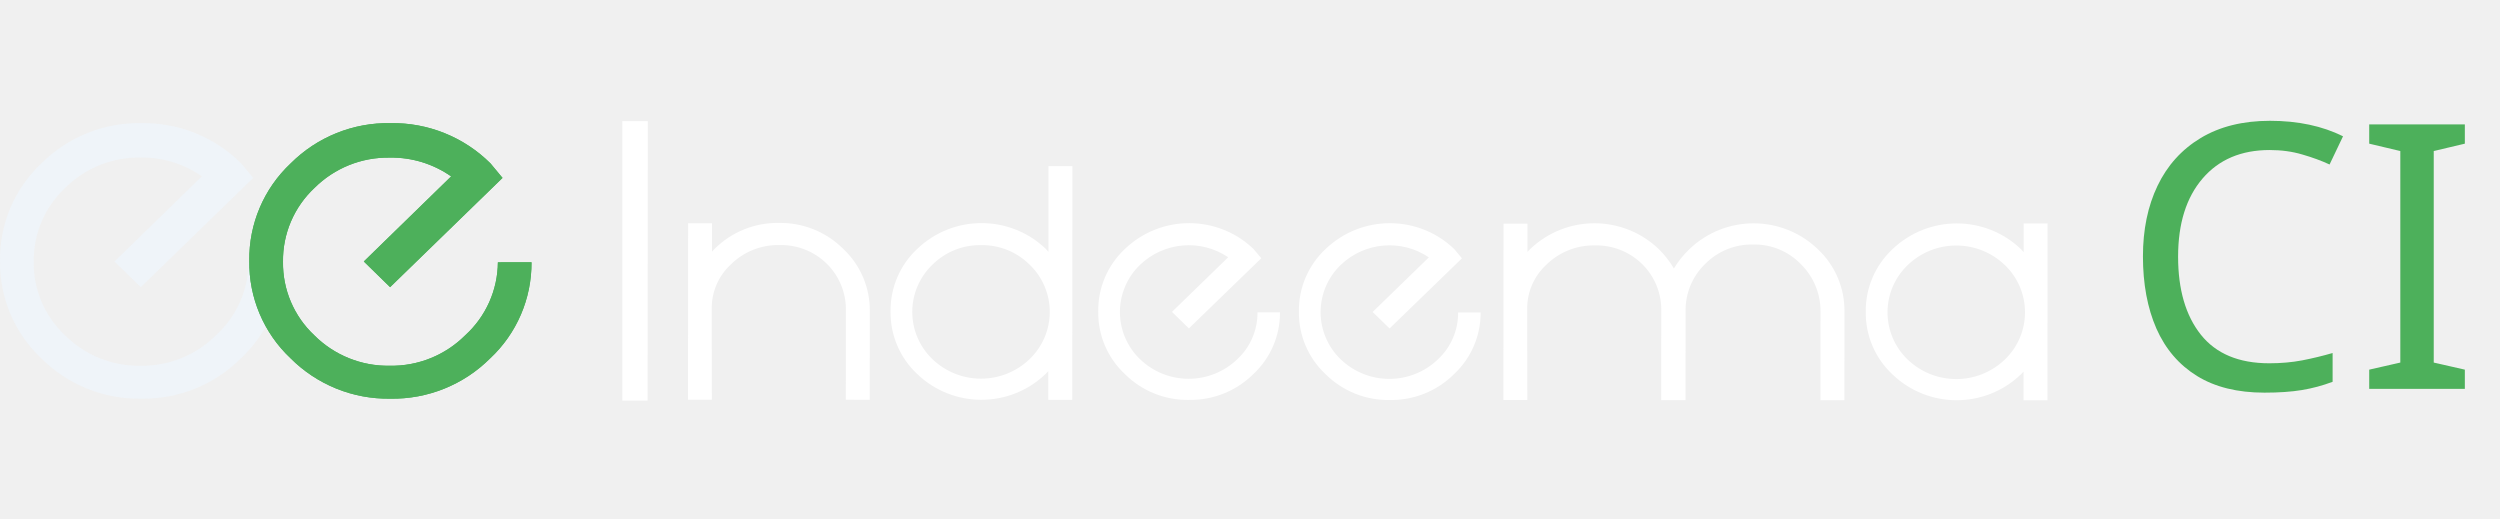
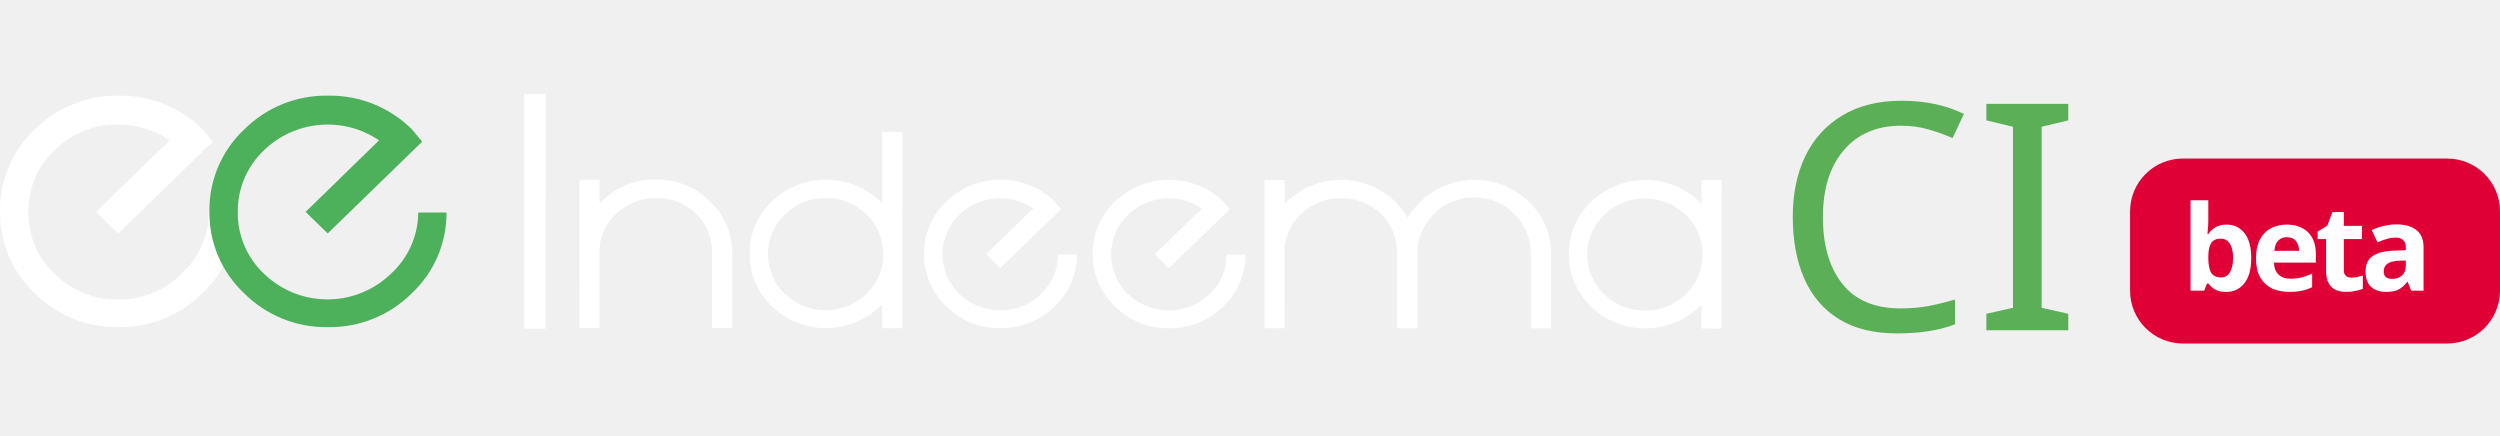
- <svg xmlns="http://www.w3.org/2000/svg" width="270" height="56" viewBox="0 0 270 56">
-   <defs>
-     <style>.a{fill:#fff;}.b{fill:#eff4f9;}.c,.d{fill:#4db05b;}.d{font-size:40px;font-family:Poppins-Medium, Poppins;font-weight:500;}</style>
-   </defs>
-   <g transform="translate(-323 -19)">
-     <path class="a" d="M0,0H2.754L2.732,30.179H0ZM151.336,30.147v-3.1c-.1.11-.193.207-.279.292a10.015,10.015,0,0,1-13.894,0,9.073,9.073,0,0,1-2.869-6.753,9.08,9.08,0,0,1,2.878-6.751,10.045,10.045,0,0,1,13.894,0q.128.147.279.314l0-3.1h2.583l-.013,19.094Zm-12.517-14.6a7.063,7.063,0,0,0-.006,10.194,7.581,7.581,0,0,0,10.5.005,7.064,7.064,0,0,0,.006-10.2,7.576,7.576,0,0,0-10.5,0ZM129.4,30.138l.006-9.588a7.1,7.1,0,0,0-2.106-5.09,6.942,6.942,0,0,0-5.165-2.137,7.054,7.054,0,0,0-5.188,2.1,6.917,6.917,0,0,0-2.112,5.077l-.006,9.63H112.2l.006-9.547a6.921,6.921,0,0,0-2.041-5.127,7.046,7.046,0,0,0-5.143-2.035,7.268,7.268,0,0,0-5.254,2.112A6.426,6.426,0,0,0,97.725,20.3v.335l.016,9.484-2.583,0,.013-19.05h2.583l0,3.055c.1-.111.2-.215.3-.313a10.045,10.045,0,0,1,13.883.006,10.189,10.189,0,0,1,1.634,2.094,10.417,10.417,0,0,1,1.68-2.093,10.019,10.019,0,0,1,13.873.017,9.073,9.073,0,0,1,2.869,6.752l-.006,9.547Zm-46.519-.021a9.591,9.591,0,0,1-6.94-2.8,9.077,9.077,0,0,1-2.869-6.752,9.072,9.072,0,0,1,2.878-6.751,10.043,10.043,0,0,1,13.894-.005l.838,1.006-7.818,7.575-1.828-1.78,6.073-5.9a7.61,7.61,0,0,0-9.514.814,7.064,7.064,0,0,0-.006,10.2,7.58,7.58,0,0,0,10.5,0,6.821,6.821,0,0,0,2.177-5.065H92.7a9.034,9.034,0,0,1-2.868,6.658,9.614,9.614,0,0,1-6.948,2.8Zm-21.675-.01a9.583,9.583,0,0,1-6.938-2.8A9.063,9.063,0,0,1,51.4,20.557a9.07,9.07,0,0,1,2.878-6.751,10.043,10.043,0,0,1,13.892,0l.84,1-7.818,7.577L59.363,20.6l6.074-5.9a7.609,7.609,0,0,0-9.515.812,7.064,7.064,0,0,0-.006,10.2,7.58,7.58,0,0,0,10.5,0A6.813,6.813,0,0,0,68.6,20.647H71.03a9.028,9.028,0,0,1-2.866,6.658,9.619,9.619,0,0,1-6.95,2.8Zm-15.2-.006,0-3.1c-.1.113-.2.21-.281.294A10.016,10.016,0,0,1,31.84,27.3a9.073,9.073,0,0,1-2.869-6.752A9.079,9.079,0,0,1,31.849,13.8a10.045,10.045,0,0,1,13.894,0c.085.1.179.2.279.314l.006-9.254h2.583L48.595,30.1ZM33.494,15.5a7.067,7.067,0,0,0-.006,10.2,7.58,7.58,0,0,0,10.5,0A7.064,7.064,0,0,0,44,15.508a7.251,7.251,0,0,0-5.25-2.117h-.006A7.264,7.264,0,0,0,33.494,15.5ZM24.14,30.09l.006-9.546A6.931,6.931,0,0,0,22.1,15.412a7.048,7.048,0,0,0-5.143-2.03,7.243,7.243,0,0,0-5.253,2.111,6.42,6.42,0,0,0-2.048,4.773V20.6l.014,9.484H7.094l.013-19.052H9.688V14.09c.1-.113.2-.216.3-.314a9.585,9.585,0,0,1,6.932-2.782,9.593,9.593,0,0,1,6.94,2.8,9.073,9.073,0,0,1,2.869,6.753l-.006,9.546Z" transform="translate(390.209 32.084)" />
-     <path class="b" d="M12.364,15.084,15.2,17.857l12.145-11.8-1.3-1.567A14.951,14.951,0,0,0,15.255.142,14.87,14.87,0,0,0,4.471,4.489,14.167,14.167,0,0,0,0,15.006,14.164,14.164,0,0,0,4.448,25.532,14.87,14.87,0,0,0,15.222,29.9a14.9,14.9,0,0,0,10.8-4.363,14.092,14.092,0,0,0,4.456-10.37l-3.633.006a10.765,10.765,0,0,1-3.528,7.883,11.256,11.256,0,0,1-8.159,3.288,11.243,11.243,0,0,1-8.152-3.3,10.68,10.68,0,0,1-3.367-7.931A10.724,10.724,0,0,1,7.025,7.148a11.251,11.251,0,0,1,8.158-3.287A11.227,11.227,0,0,1,21.8,5.889Z" transform="translate(323.002 32.156)" />
-     <path class="c" d="M31.1,15.084l2.838,2.773L46.08,6.058l-1.3-1.567A14.951,14.951,0,0,0,33.987.142,14.869,14.869,0,0,0,23.2,4.489,14.166,14.166,0,0,0,18.73,15.006a14.163,14.163,0,0,0,4.451,10.526A14.869,14.869,0,0,0,33.955,29.9a14.9,14.9,0,0,0,10.8-4.363,14.092,14.092,0,0,0,4.456-10.37l-3.633.006a10.765,10.765,0,0,1-3.528,7.883,11.256,11.256,0,0,1-8.159,3.288,11.244,11.244,0,0,1-8.152-3.3,10.681,10.681,0,0,1-3.367-7.931,10.725,10.725,0,0,1,3.385-7.959,11.251,11.251,0,0,1,8.159-3.287,11.226,11.226,0,0,1,6.615,2.028Z" transform="translate(331.193 32.156)" />
-     <path class="c" d="M31.1,15.084l2.838,2.773L46.08,6.058l-1.3-1.567A14.951,14.951,0,0,0,33.987.142,14.869,14.869,0,0,0,23.2,4.489,14.166,14.166,0,0,0,18.73,15.006a14.163,14.163,0,0,0,4.451,10.526A14.869,14.869,0,0,0,33.955,29.9a14.9,14.9,0,0,0,10.8-4.363,14.092,14.092,0,0,0,4.456-10.37l-3.633.006a10.765,10.765,0,0,1-3.528,7.883,11.256,11.256,0,0,1-8.159,3.288,11.244,11.244,0,0,1-8.152-3.3,10.681,10.681,0,0,1-3.367-7.931,10.725,10.725,0,0,1,3.385-7.959,11.251,11.251,0,0,1,8.159-3.287,11.226,11.226,0,0,1,6.615,2.028Z" transform="translate(331.193 32.156)" />
-     <text class="d" transform="translate(552 61)">
+ <svg xmlns="http://www.w3.org/2000/svg" width="189.225" height="33" viewBox="0 0 189.225 33">
+   <g id="IndeemaCI_logo_2" transform="translate(-150.775 -21)">
+     <g id="Group_30" data-name="Group 30">
+       <rect id="Rectangle_86" data-name="Rectangle 86" width="28" height="14" rx="4" transform="translate(312 33)" fill="#df0035" />
+       <text id="beta" transform="translate(326 43)" fill="#fff" font-size="9" font-family="Comfortaa-Bold, Comfortaa" font-weight="700" letter-spacing="-0.05em">
+         <tspan x="-10.125" y="0">beta</tspan>
+       </text>
+     </g>
+     <g id="logo2" transform="translate(150.777 28.121)">
+       <g id="logo" transform="translate(-0.002 -0.007)">
+         <path id="indeema" d="M0,0H1.621L1.608,17.768H0ZM89.1,17.749V15.926c-.059.065-.113.122-.164.172a5.9,5.9,0,0,1-8.18,0,5.342,5.342,0,0,1-1.689-3.976A5.346,5.346,0,0,1,80.762,8.15a5.914,5.914,0,0,1,8.18,0q.075.087.164.185l0-1.824h1.521l-.008,11.241Zm-7.37-8.594a4.158,4.158,0,0,0,0,6,4.464,4.464,0,0,0,6.184,0,4.159,4.159,0,0,0,0-6,4.461,4.461,0,0,0-6.184,0Zm-5.544,8.588,0-5.645a4.182,4.182,0,0,0-1.24-3,4.087,4.087,0,0,0-3.041-1.258,4.153,4.153,0,0,0-3.055,1.237,4.073,4.073,0,0,0-1.244,2.989l0,5.67H66.061l0-5.621a4.075,4.075,0,0,0-1.2-3.019,4.148,4.148,0,0,0-3.028-1.2,4.279,4.279,0,0,0-3.093,1.244,3.783,3.783,0,0,0-1.206,2.809v.2l.009,5.584-1.521,0,.008-11.216h1.521l0,1.8c.059-.065.118-.126.177-.184a5.914,5.914,0,0,1,8.174,0,6,6,0,0,1,.962,1.233,6.133,6.133,0,0,1,.989-1.232,5.9,5.9,0,0,1,8.168.01,5.342,5.342,0,0,1,1.689,3.975l0,5.621ZM48.8,17.732a5.647,5.647,0,0,1-4.086-1.647,5.344,5.344,0,0,1-1.689-3.975,5.341,5.341,0,0,1,1.694-3.975,5.913,5.913,0,0,1,8.18,0l.493.592-4.6,4.46-1.076-1.048,3.576-3.475a4.48,4.48,0,0,0-5.6.479,4.159,4.159,0,0,0,0,6,4.463,4.463,0,0,0,6.184,0,4.016,4.016,0,0,0,1.282-2.982h1.433a5.319,5.319,0,0,1-1.688,3.92,5.66,5.66,0,0,1-4.091,1.65Zm-12.762-.006a5.642,5.642,0,0,1-4.085-1.647A5.336,5.336,0,0,1,30.262,12.1a5.34,5.34,0,0,1,1.694-3.975,5.913,5.913,0,0,1,8.179,0l.494.591-4.6,4.461-1.077-1.049,3.576-3.474a4.48,4.48,0,0,0-5.6.478,4.159,4.159,0,0,0,0,6,4.463,4.463,0,0,0,6.184,0,4.011,4.011,0,0,0,1.282-2.982h1.432a5.315,5.315,0,0,1-1.688,3.92,5.663,5.663,0,0,1-4.092,1.649Zm-8.947,0,0-1.825c-.059.066-.115.123-.165.173a5.9,5.9,0,0,1-8.18,0A5.342,5.342,0,0,1,17.057,12.1a5.345,5.345,0,0,1,1.694-3.975,5.914,5.914,0,0,1,8.18,0c.05.058.105.119.165.185l0-5.448H28.62l-.01,14.864Zm-7.37-8.6a4.161,4.161,0,0,0,0,6,4.462,4.462,0,0,0,6.184,0,4.159,4.159,0,0,0,0-6,4.269,4.269,0,0,0-3.091-1.247h0A4.277,4.277,0,0,0,19.72,9.127Zm-5.508,8.589,0-5.62a4.081,4.081,0,0,0-1.2-3.021A4.149,4.149,0,0,0,9.986,7.879,4.264,4.264,0,0,0,6.894,9.122a3.78,3.78,0,0,0-1.206,2.81v.2L5.7,17.712H4.176L4.184,6.495H5.7V8.3c.059-.066.118-.127.177-.185A5.643,5.643,0,0,1,9.962,6.473a5.648,5.648,0,0,1,4.086,1.648A5.342,5.342,0,0,1,15.737,12.1l0,5.62Z" transform="translate(39.684)" fill="#fff" />
+         <path id="e_копия_5" data-name="e копия 5" d="M7.278,8.939l1.671,1.633L16.1,3.625,15.333,2.7A8.8,8.8,0,0,0,8.98.142,8.755,8.755,0,0,0,2.631,2.7,8.341,8.341,0,0,0,0,8.893a8.339,8.339,0,0,0,2.62,6.2,8.755,8.755,0,0,0,6.343,2.57,8.771,8.771,0,0,0,6.359-2.569,8.3,8.3,0,0,0,2.624-6.105l-2.139,0a6.338,6.338,0,0,1-2.077,4.641,6.627,6.627,0,0,1-4.8,1.936,6.62,6.62,0,0,1-4.8-1.944A6.288,6.288,0,0,1,2.142,8.953,6.314,6.314,0,0,1,4.135,4.267a6.624,6.624,0,0,1,4.8-1.935,6.61,6.61,0,0,1,3.895,1.194Z" transform="translate(0.002 -0.016)" fill="#fff" />
+         <path id="e_копия_5-2" data-name="e копия 5" d="M26.011,8.939l1.671,1.633,7.151-6.947L34.066,2.7A8.8,8.8,0,0,0,27.713.142,8.754,8.754,0,0,0,21.364,2.7,8.34,8.34,0,0,0,18.73,8.893a8.339,8.339,0,0,0,2.62,6.2,8.754,8.754,0,0,0,6.343,2.57,8.771,8.771,0,0,0,6.359-2.569,8.3,8.3,0,0,0,2.624-6.105l-2.139,0a6.338,6.338,0,0,1-2.077,4.641,6.912,6.912,0,0,1-9.6-.009,6.288,6.288,0,0,1-1.983-4.669,6.314,6.314,0,0,1,1.993-4.686,6.938,6.938,0,0,1,8.7-.742Z" transform="translate(-2.879 -0.016)" fill="#4db05b" />
+       </g>
+     </g>
+     <text id="CI" transform="translate(285 46)" fill="#5bb057" font-size="24" font-family="Poppins-Medium, Poppins" font-weight="500">
      <tspan x="0" y="0">CI</tspan>
    </text>
  </g>
</svg>
